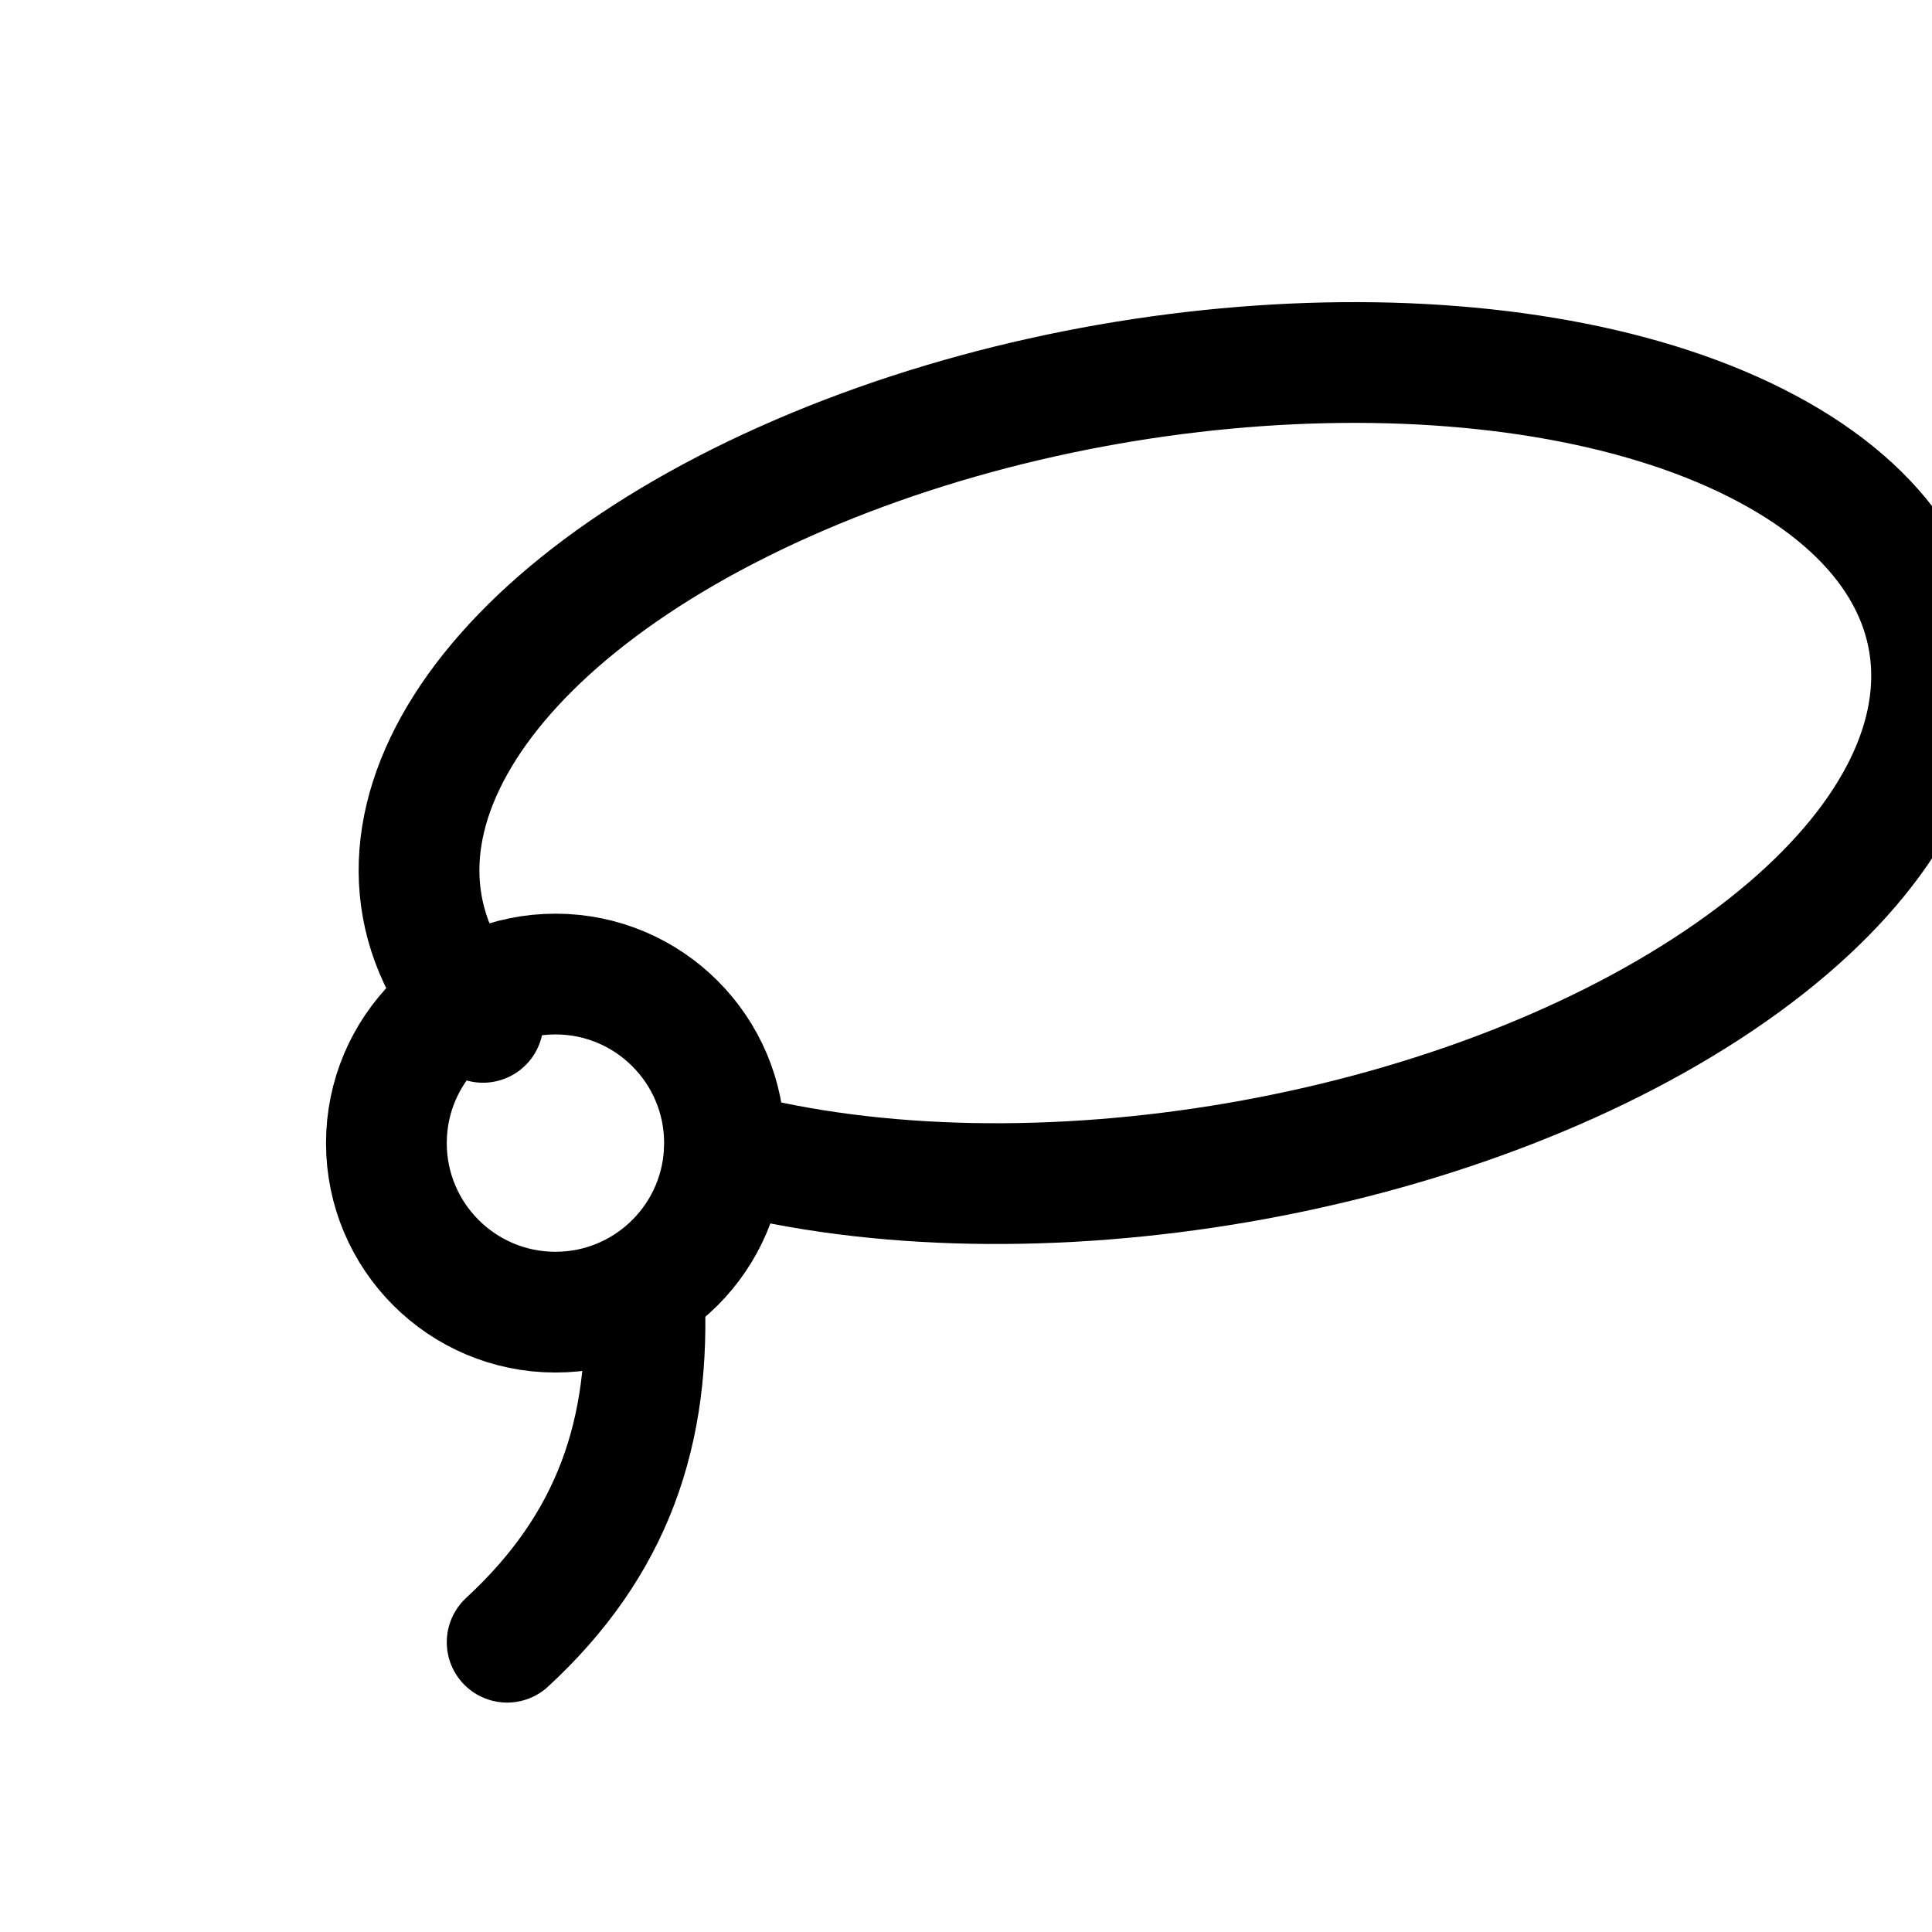
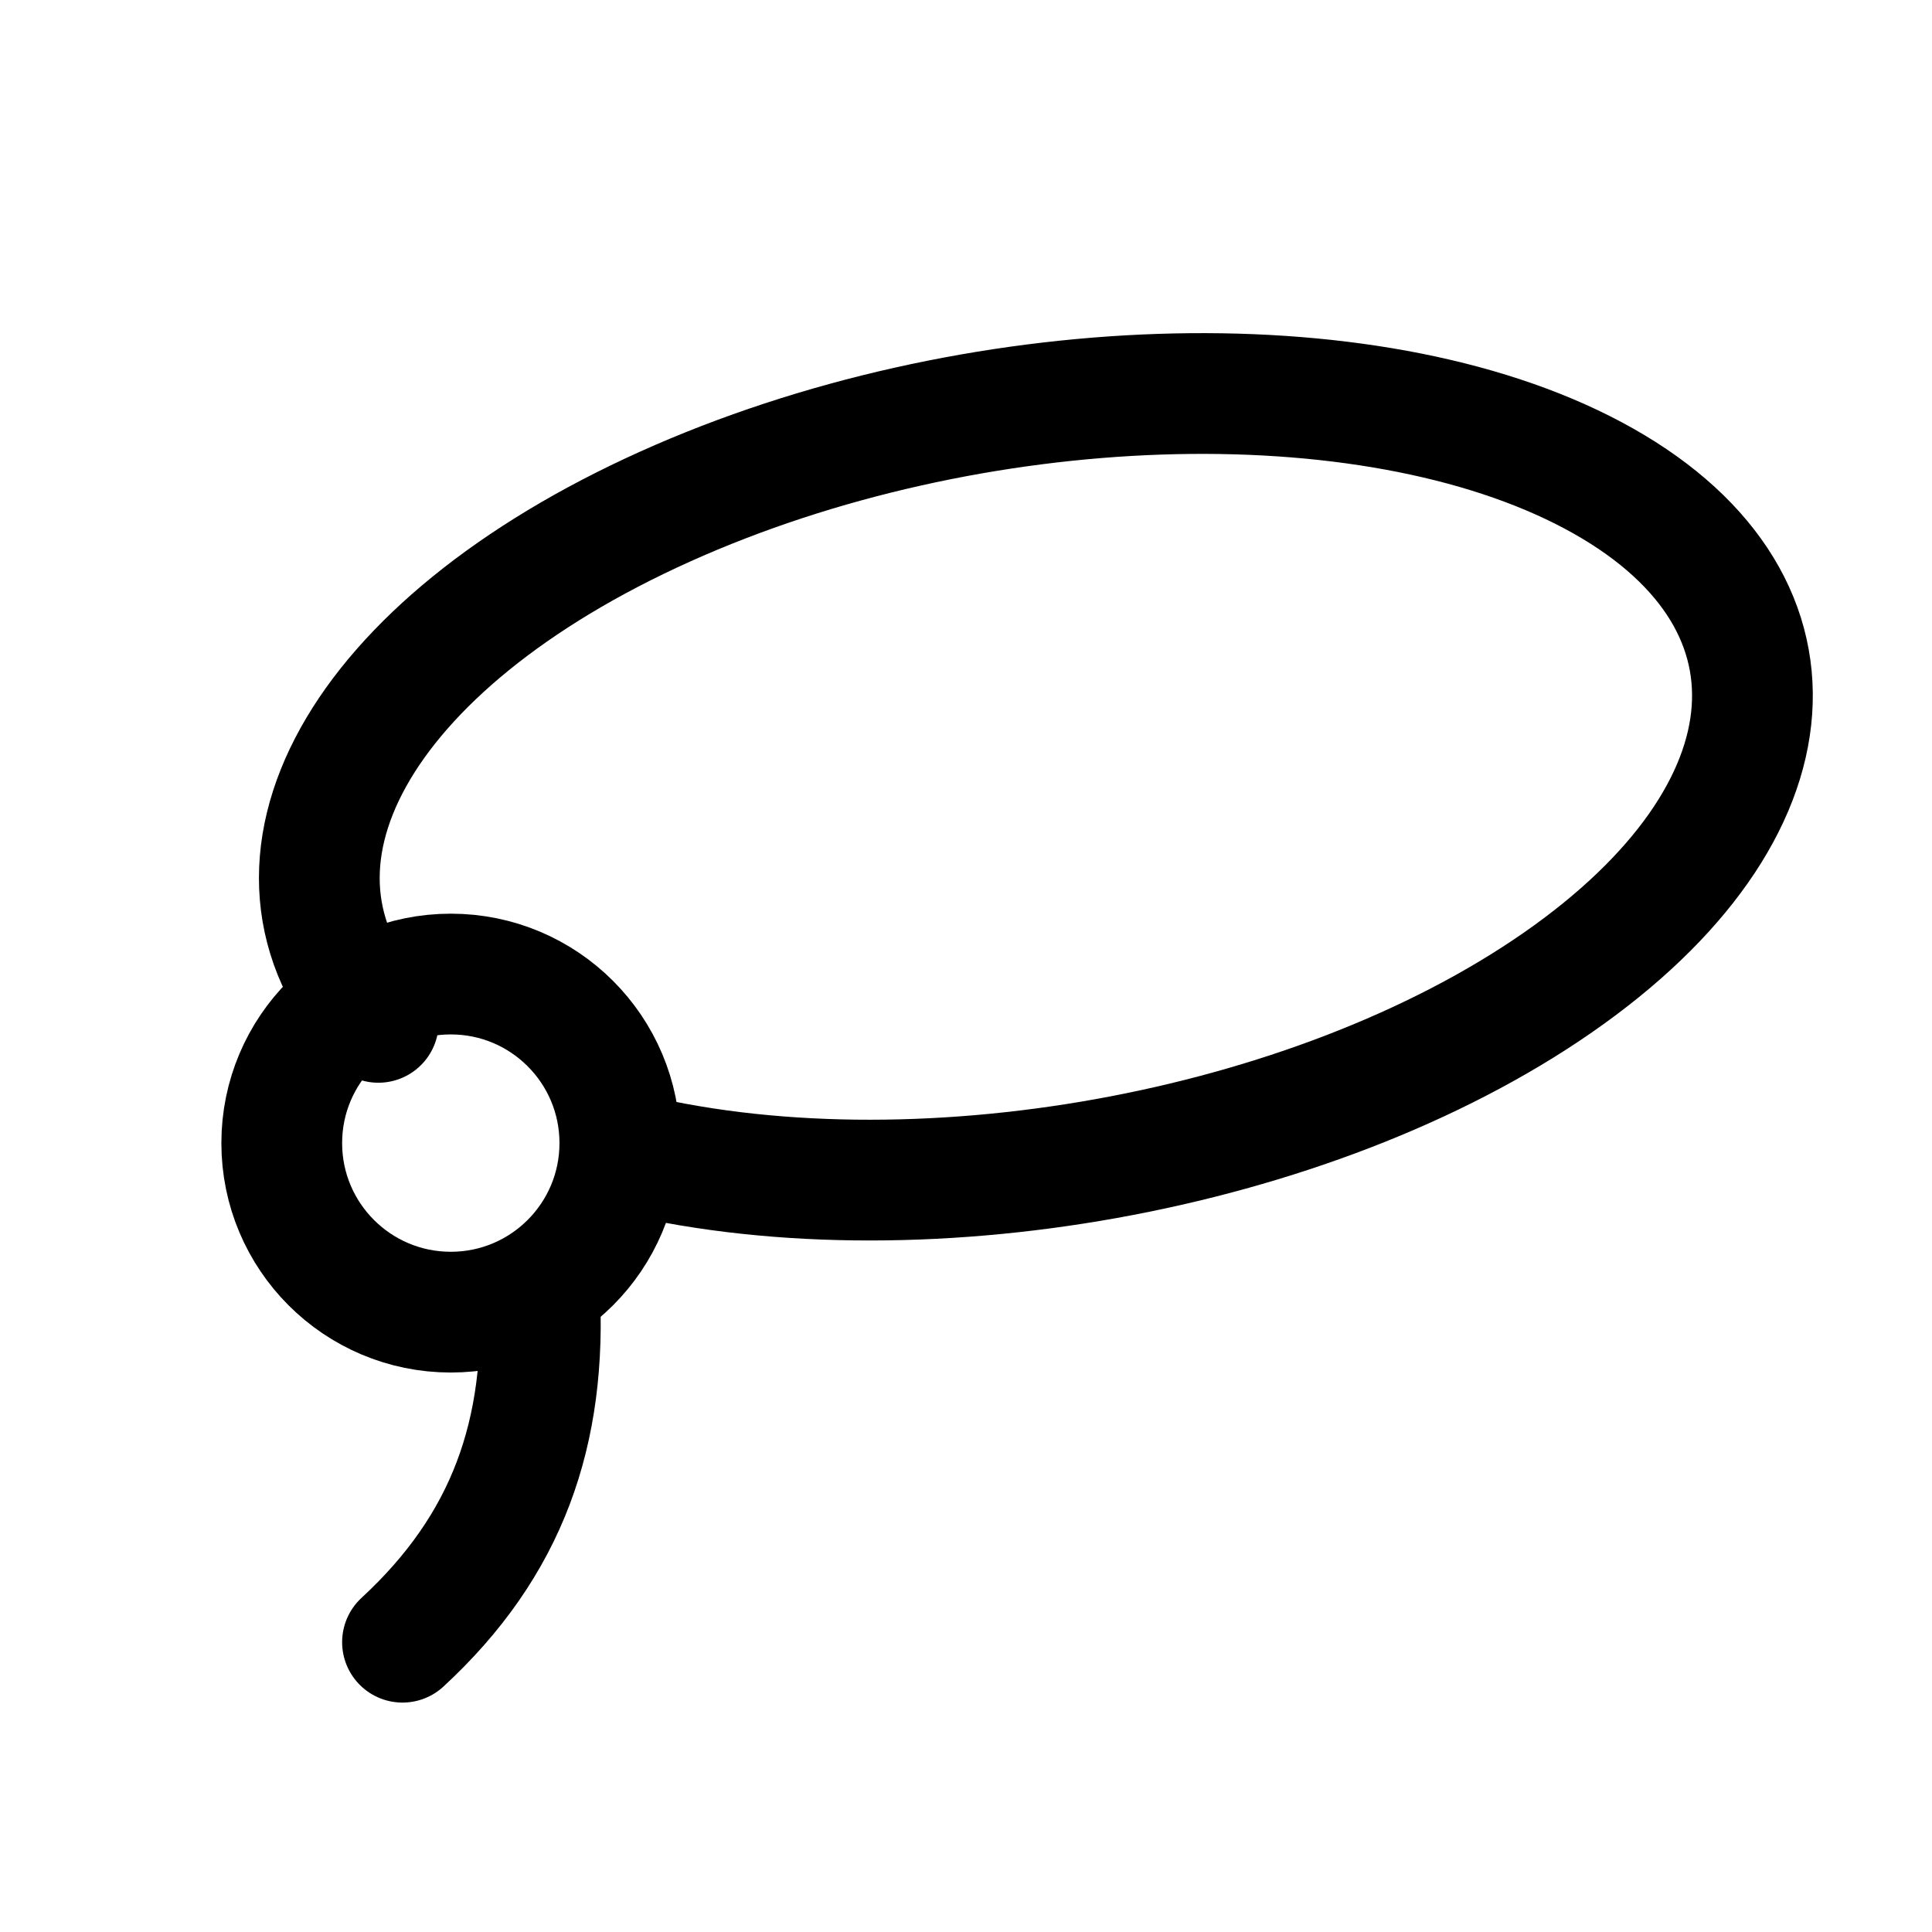
<svg xmlns="http://www.w3.org/2000/svg" viewBox="0 0 24 24" fill="none" stroke="#000000" stroke-width="1.5" stroke-linecap="round" stroke-linejoin="round">
-   <path d="M 6.0 12.7 A 9.5 4.9 -10 1 1 9.0 14.3" />
-   <circle cx="6.9" cy="14.2" r="2.1" />
-   <path d="M 8.0 16.0 C 8.1 17.8 7.6 19.2 6.3 20.4" />
+   <path d="M 4.7 12.7 A 9.0 4.7 -10 1 1 7.7 14.3" />
+   <circle cx="5.6" cy="14.2" r="2.1" />
+   <path d="M 6.7 16.0 C 6.8 17.8 6.3 19.2 5.0 20.4" />
</svg>
